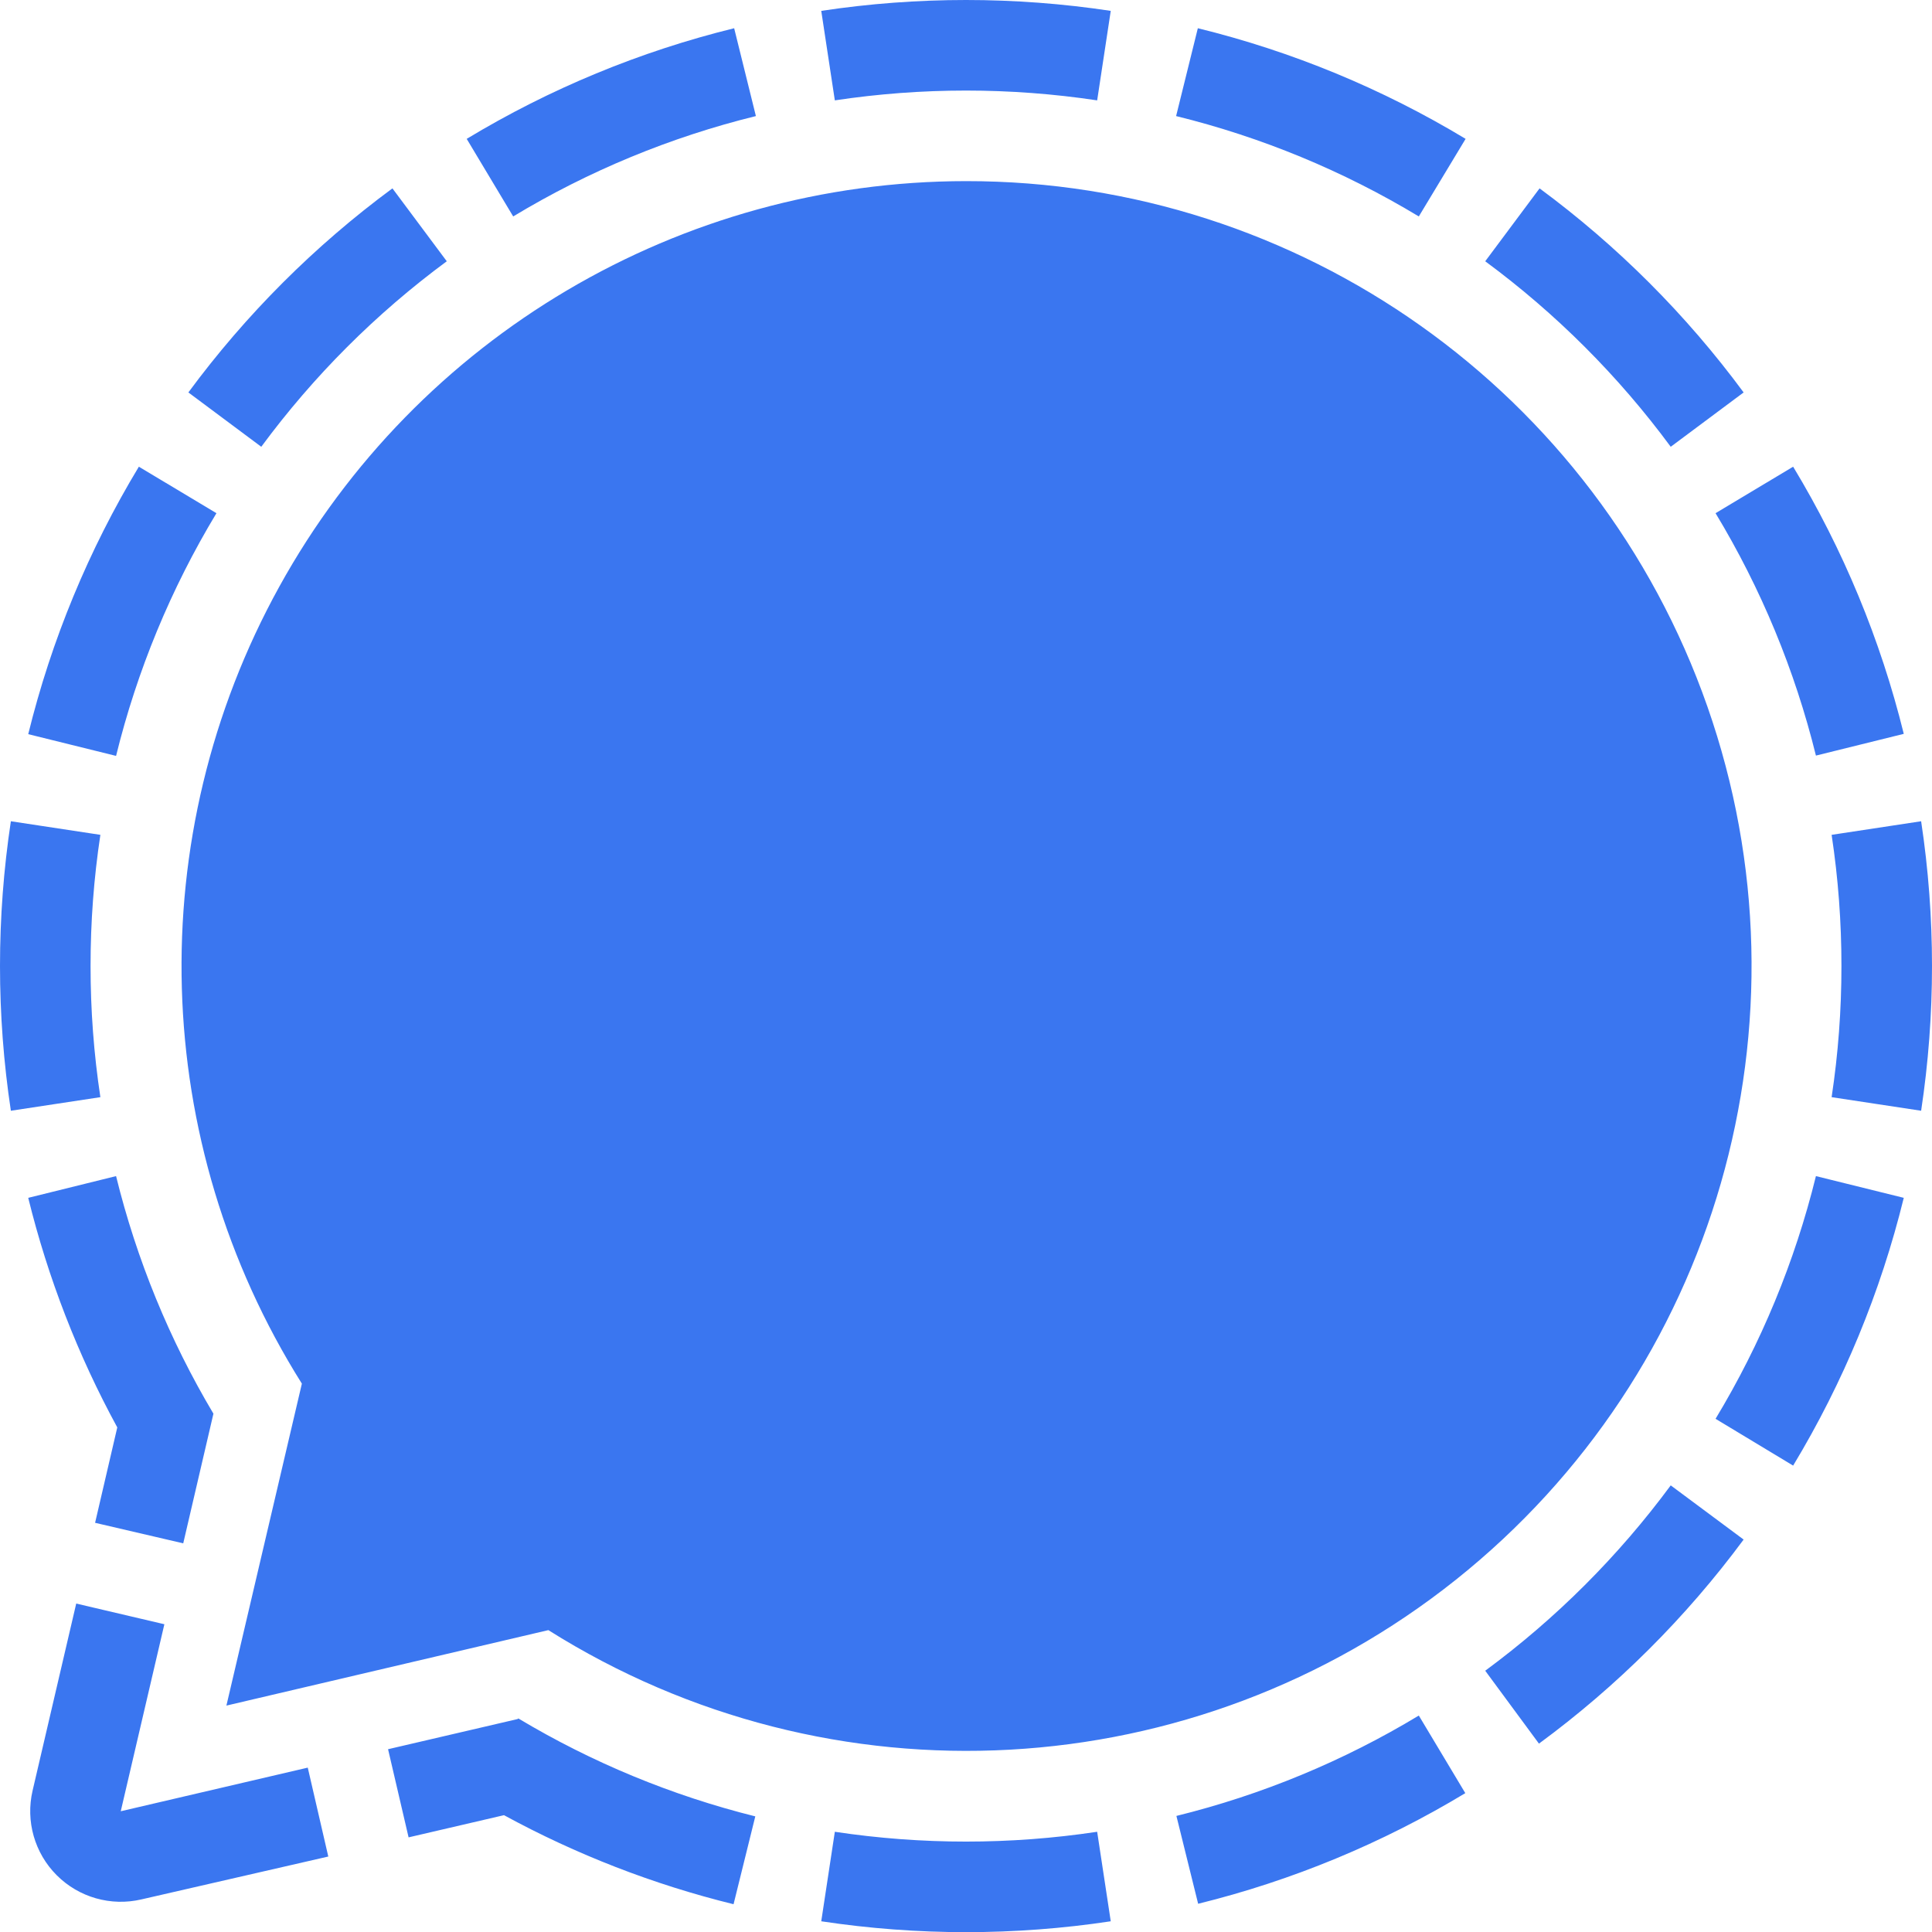
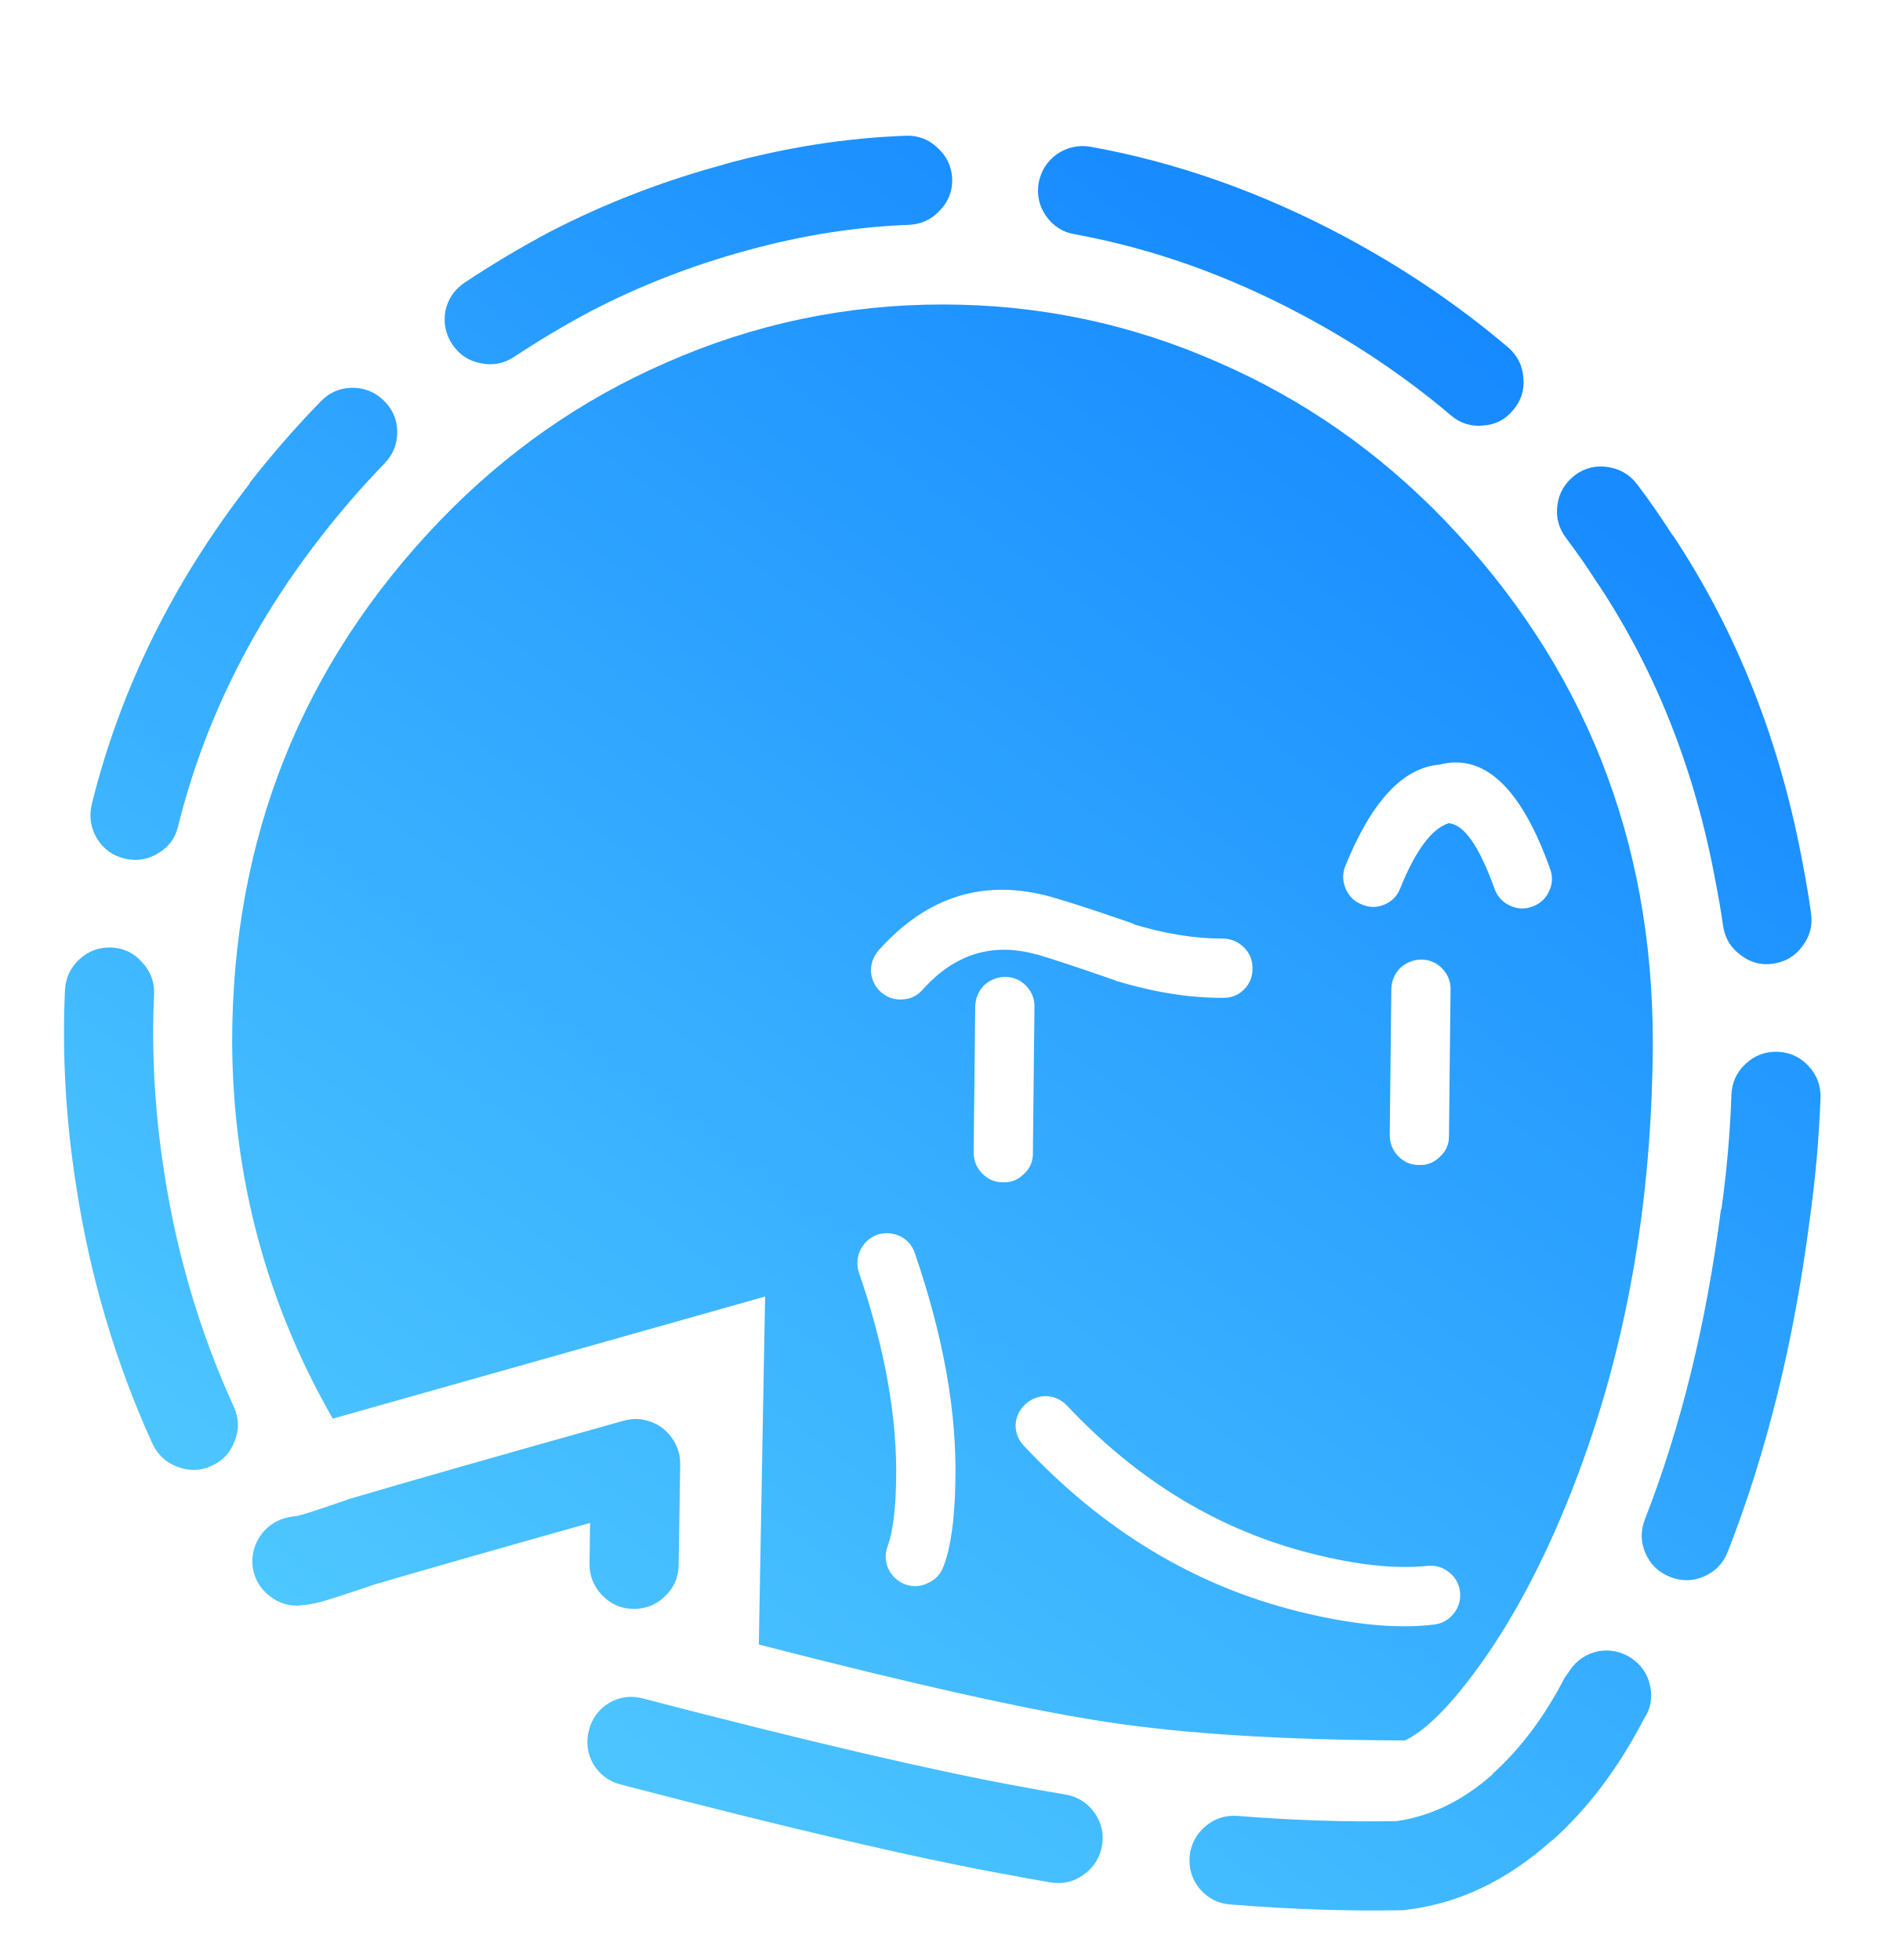
- <svg xmlns="http://www.w3.org/2000/svg" width="128" height="128" viewBox="0 0 128 128">
-   <path d="M48.64,1.87l1.44,5.82A57.84,57.84,0,0,0,34,14.34L30.92,9.2A63.76,63.76,0,0,1,48.64,1.87Zm30.72,0L77.92,7.69A57.84,57.84,0,0,1,94,14.34l3.1-5.14A63.76,63.76,0,0,0,79.36,1.87ZM9.2,30.92A63.76,63.76,0,0,0,1.87,48.64l5.82,1.44A57.84,57.84,0,0,1,14.34,34ZM6,64a57.9,57.9,0,0,1,.65-8.69l-5.93-.9a64.23,64.23,0,0,0,0,19.18l5.93-.9A57.9,57.9,0,0,1,6,64Zm91.08,54.8L94,113.66a57.84,57.84,0,0,1-16.06,6.65l1.44,5.82A63.76,63.76,0,0,0,97.08,118.8ZM122,64a57.9,57.9,0,0,1-.65,8.69l5.93.9a64.23,64.23,0,0,0,0-19.18l-5.93.9A57.9,57.9,0,0,1,122,64Zm4.13,15.36-5.82-1.44A57.84,57.84,0,0,1,113.66,94l5.14,3.1A63.76,63.76,0,0,0,126.13,79.36Zm-53.44,42a58.41,58.41,0,0,1-17.38,0l-.9,5.93a64.23,64.23,0,0,0,19.18,0Zm38-22.95A58.21,58.21,0,0,1,98.4,110.69l3.56,4.83A64.1,64.1,0,0,0,115.52,102ZM98.4,17.31A58.21,58.21,0,0,1,110.69,29.6L115.52,26A64.1,64.1,0,0,0,102,12.48ZM17.31,29.6A58.21,58.21,0,0,1,29.6,17.31L26,12.48A64.1,64.1,0,0,0,12.48,26ZM118.8,30.92,113.66,34a57.84,57.84,0,0,1,6.65,16.06l5.82-1.44A63.76,63.76,0,0,0,118.8,30.92ZM55.31,6.65a58.41,58.41,0,0,1,17.38,0l.9-5.93a64.23,64.23,0,0,0-19.18,0ZM20.39,117.11,8,120l2.89-12.39-5.84-1.37L2.16,118.63a6,6,0,0,0,7.21,7.21L21.75,123ZM6.3,100.89l5.84,1.36,2-8.59A57.75,57.75,0,0,1,7.69,77.92L1.87,79.36a63.52,63.52,0,0,0,5.9,15.21Zm28,13-8.59,2,1.36,5.84,6.32-1.47a63.52,63.52,0,0,0,15.21,5.9l1.44-5.82A57.75,57.75,0,0,1,34.34,113.85ZM64,12A52,52,0,0,0,20,91.67L15,113l21.33-5A52,52,0,1,0,64,12Z" fill="#3a76f0" />
+ <svg xmlns="http://www.w3.org/2000/svg" xmlns:xlink="http://www.w3.org/1999/xlink" version="1.1" preserveAspectRatio="none" x="0px" y="0px" width="180px" height="187px" viewBox="0 0 180 187">
+   <defs>
+     <linearGradient id="Gradient_1" gradientUnits="userSpaceOnUse" x1="23.987" y1="179.913" x2="149.512" y2="9.388" spreadMethod="pad">
+       <stop offset="0%" stop-color="#56D0FF" />
+       <stop offset="100%" stop-color="#0E81FF" />
+     </linearGradient>
+     <linearGradient id="Gradient_2" gradientUnits="userSpaceOnUse" x1="23.9" y1="180.4" x2="149.2" y2="9.8" spreadMethod="pad">
+       <stop offset="0%" stop-color="#56D0FF" />
+       <stop offset="100%" stop-color="#0E81FF" />
+     </linearGradient>
+   </defs>
+   <g id="Layer_4">
+     <g>
+       <g>
+         <g>
+           <path fill="url(#Gradient_1)" stroke="none" d=" M 116.3 34.6 Q 103.75 29.05 89.95 29.05 76.15 29.05 63.55 34.6 51.4 39.9 42 49.65 22.15 70.3 22.15 99.45 22.25 118.8 31.75 135.35 L 73 123.7 72.4 156.9 Q 94.7 162.65 105.65 164.3 116.85 166 134.05 166.05 136.8 164.75 140.55 159.75 144.8 154.1 148.35 146.1 157.6 125.15 157.7 99.45 157.7 70.3 137.85 49.65 128.45 39.9 116.3 34.6 M 100.4 85.6 L 100.4 85.6 Q 102.815 86.284 108.2 88.15 L 108.05 88.15 Q 112.685 89.564 116.7 89.55 117.871 89.574 118.7 90.4 119.526 91.229 119.5 92.4 119.526 93.571 118.7 94.4 117.871 95.226 116.7 95.2 111.915 95.236 106.4 93.55 L 106.35 93.5 106.3 93.5 Q 101.185 91.716 98.9 91.05 L 98.85 91.05 Q 92.599 89.33 88.05 94.4 87.279 95.301 86.1 95.35 84.956 95.436 84.05 94.65 83.196 93.88 83.1 92.7 83.064 91.559 83.85 90.65 90.801 82.87 100.4 85.6 M 93.05 96 Q 93.089 94.837 93.9 94 94.775 93.208 95.95 93.2 97.112 93.238 97.9 94.05 98.741 94.926 98.7 96.1 L 98.55 110.05 Q 98.561 111.213 97.7 112 96.875 112.842 95.7 112.8 94.538 112.812 93.7 111.95 92.909 111.124 92.9 109.95 L 93.05 96 M 133.6 84.75 Q 133.181 85.836 132.1 86.3 131.027 86.762 129.95 86.3 128.865 85.882 128.4 84.8 127.939 83.727 128.35 82.65 132.099 73.382 137.35 72.95 143.756 71.296 147.9 82.9 148.298 83.996 147.8 85.05 147.297 86.107 146.2 86.5 145.105 86.899 144.05 86.4 142.994 85.896 142.6 84.8 140.412 78.715 138.25 78.55 L 138.25 78.5 138.2 78.55 Q 135.8 79.32 133.6 84.75 M 133.6 92.35 Q 134.475 91.558 135.65 91.55 136.812 91.588 137.6 92.4 138.441 93.276 138.4 94.45 L 138.25 108.4 Q 138.261 109.563 137.4 110.35 136.575 111.192 135.4 111.15 134.238 111.162 133.4 110.3 132.609 109.474 132.6 108.3 L 132.75 94.35 Q 132.789 93.187 133.6 92.35 M 81.95 121.4 Q 81.603 120.301 82.1 119.25 82.632 118.202 83.7 117.8 84.838 117.452 85.9 117.95 86.947 118.493 87.3 119.6 91.406 131.571 91.15 141.4 91.064 146.783 90 149.5 89.575 150.592 88.5 151.05 87.437 151.562 86.35 151.15 85.26 150.727 84.75 149.65 84.289 148.586 84.7 147.5 85.436 145.417 85.5 141.3 85.694 132.329 81.95 121.4 M 96.9 135.95 Q 96.966 134.793 97.8 134 98.683 133.193 99.85 133.2 101.006 133.269 101.8 134.1 111.959 144.936 125.25 148.25 131.688 149.862 136.15 149.4 137.334 149.27 138.25 150 139.167 150.724 139.3 151.85 139.431 153.034 138.7 153.95 137.975 154.866 136.8 155 131.511 155.638 123.9 153.75 109.041 150.064 97.7 137.95 96.893 137.115 96.9 135.95 Z" />
+         </g>
+       </g>
+       <g>
+         <path fill="url(#Gradient_2)" stroke="none" d=" M 118.05 173.25 Q 116.33 173.135 115 174.25 113.661 175.425 113.5 177.15 113.383 178.918 114.5 180.25 115.677 181.588 117.4 181.7 125.985 182.398 133.75 182.25 134 182.25 134.25 182.2 141.681 181.309 148.05 175.6 L 148.1 175.6 Q 153.193 171.045 156.85 164 157.804 162.578 157.45 160.9 157.122 159.192 155.65 158.2 154.176 157.237 152.45 157.55 150.743 157.932 149.75 159.4 149.675 159.55 149.55 159.7 149.441 159.889 149.3 160.05 146.417 165.637 142.4 169.25 L 142.4 169.3 Q 138.159 173.044 133.25 173.75 126.025 173.887 118.05 173.25 M 56.6 168.3 Q 57.523 169.811 59.2 170.25 82.97 176.455 95.8 178.8 L 95.85 178.8 Q 98.088 179.238 100.25 179.6 102.004 179.881 103.4 178.85 104.861 177.812 105.15 176.05 105.432 174.349 104.4 172.9 103.358 171.49 101.6 171.2 99.524 170.864 97.35 170.45 84.73 168.145 61.35 162.05 59.674 161.594 58.15 162.45 56.638 163.373 56.2 165.05 55.743 166.776 56.6 168.3 M 62.1 135.65 Q 60.808 135.179 59.5 135.55 41.95 140.466 33.2 143.05 33.164 143.103 33.1 143.1 30.313 144.057 28.9 144.5 L 28.85 144.5 Q 28.333 144.666 27.85 144.7 26.116 144.937 25 146.3 23.925 147.708 24.1 149.45 24.336 151.186 25.7 152.25 27.106 153.373 28.85 153.15 30.066 153.034 31.4 152.6 L 31.4 152.6 Q 32.886 152.142 35.8 151.15 L 35.65 151.2 Q 42.926 149.059 56.3 145.3 L 56.25 149.15 Q 56.223 150.918 57.45 152.2 58.672 153.468 60.4 153.5 62.178 153.529 63.45 152.3 64.717 151.089 64.75 149.35 L 64.9 139.75 Q 64.926 138.383 64.15 137.25 63.383 136.122 62.1 135.65 M 14.7 94.85 Q 14.771 93.101 13.55 91.8 12.394 90.489 10.65 90.4 8.9 90.328 7.6 91.5 6.291 92.706 6.2 94.45 5.781 103.619 7.25 113.05 9.237 126.093 14.55 137.75 15.323 139.366 16.95 139.95 18.621 140.588 20.2 139.85 21.818 139.116 22.4 137.45 23.049 135.831 22.3 134.2 17.463 123.607 15.65 111.75 14.319 103.181 14.7 94.85 M 33.55 37 Q 31.826 37.034 30.6 38.3 27.029 41.964 23.8 46.1 L 23.85 46.1 Q 12.828 60.275 8.75 76.75 8.359 78.483 9.25 80 10.18 81.505 11.85 81.9 13.585 82.343 15.1 81.4 16.603 80.522 17 78.8 20.672 64.025 30.55 51.3 L 30.55 51.3 Q 33.471 47.536 36.7 44.2 37.926 42.928 37.9 41.15 37.87 39.425 36.6 38.2 35.331 36.973 33.55 37 M 89.45 14.1 Q 88.192 12.894 86.45 12.95 77.817 13.264 69 15.7 L 69.05 15.7 Q 60.289 18.067 52.4 22.15 48.23 24.379 44.35 26.95 42.879 27.932 42.5 29.65 42.187 31.375 43.15 32.85 44.141 34.322 45.85 34.65 47.575 35.022 49.05 34.05 52.57 31.721 56.35 29.7 63.411 26.033 71.25 23.9 L 71.25 23.9 Q 79.083 21.736 86.75 21.45 88.502 21.374 89.7 20.05 90.908 18.793 90.85 17.05 90.776 15.299 89.45 14.1 M 138.4 39.6 Q 139.751 40.766 141.5 40.6 143.24 40.488 144.35 39.15 145.518 37.803 145.35 36.05 145.234 34.311 143.9 33.15 136.811 27.126 128.25 22.55 116.388 16.228 104.05 14 102.321 13.716 100.85 14.7 99.432 15.729 99.1 17.45 98.815 19.178 99.8 20.6 100.83 22.066 102.55 22.35 113.612 24.372 124.25 30.05 131.989 34.174 138.4 39.6 M 165.2 104.45 Q 165.013 109.84 164.25 115.35 L 164.2 115.4 Q 162.107 131.697 156.95 144.95 156.301 146.583 157 148.2 157.713 149.81 159.35 150.45 160.985 151.101 162.6 150.4 164.208 149.689 164.85 148.05 170.393 133.903 172.65 116.5 L 172.65 116.5 Q 173.487 110.56 173.7 104.75 173.756 102.997 172.55 101.7 171.351 100.412 169.6 100.35 167.845 100.292 166.55 101.5 165.263 102.697 165.2 104.45 M 171.95 90.3 Q 173.04 88.905 172.8 87.15 172.49 84.925 172.05 82.65 168.818 64.939 159.6 51.05 L 159.6 51.1 Q 157.992 48.571 156.2 46.2 155.121 44.795 153.35 44.55 151.647 44.309 150.25 45.35 148.843 46.439 148.6 48.15 148.35 49.901 149.4 51.3 151.008 53.429 152.45 55.7 L 152.5 55.75 Q 160.782 68.261 163.7 84.2 164.11 86.275 164.4 88.3 164.645 90.06 166.05 91.1 167.447 92.191 169.15 91.95 170.911 91.706 171.95 90.3 Z" />
+       </g>
+       <use xlink:href="#Layer0_0_STROKES_1_FILL" />
+     </g>
+   </g>
</svg>
